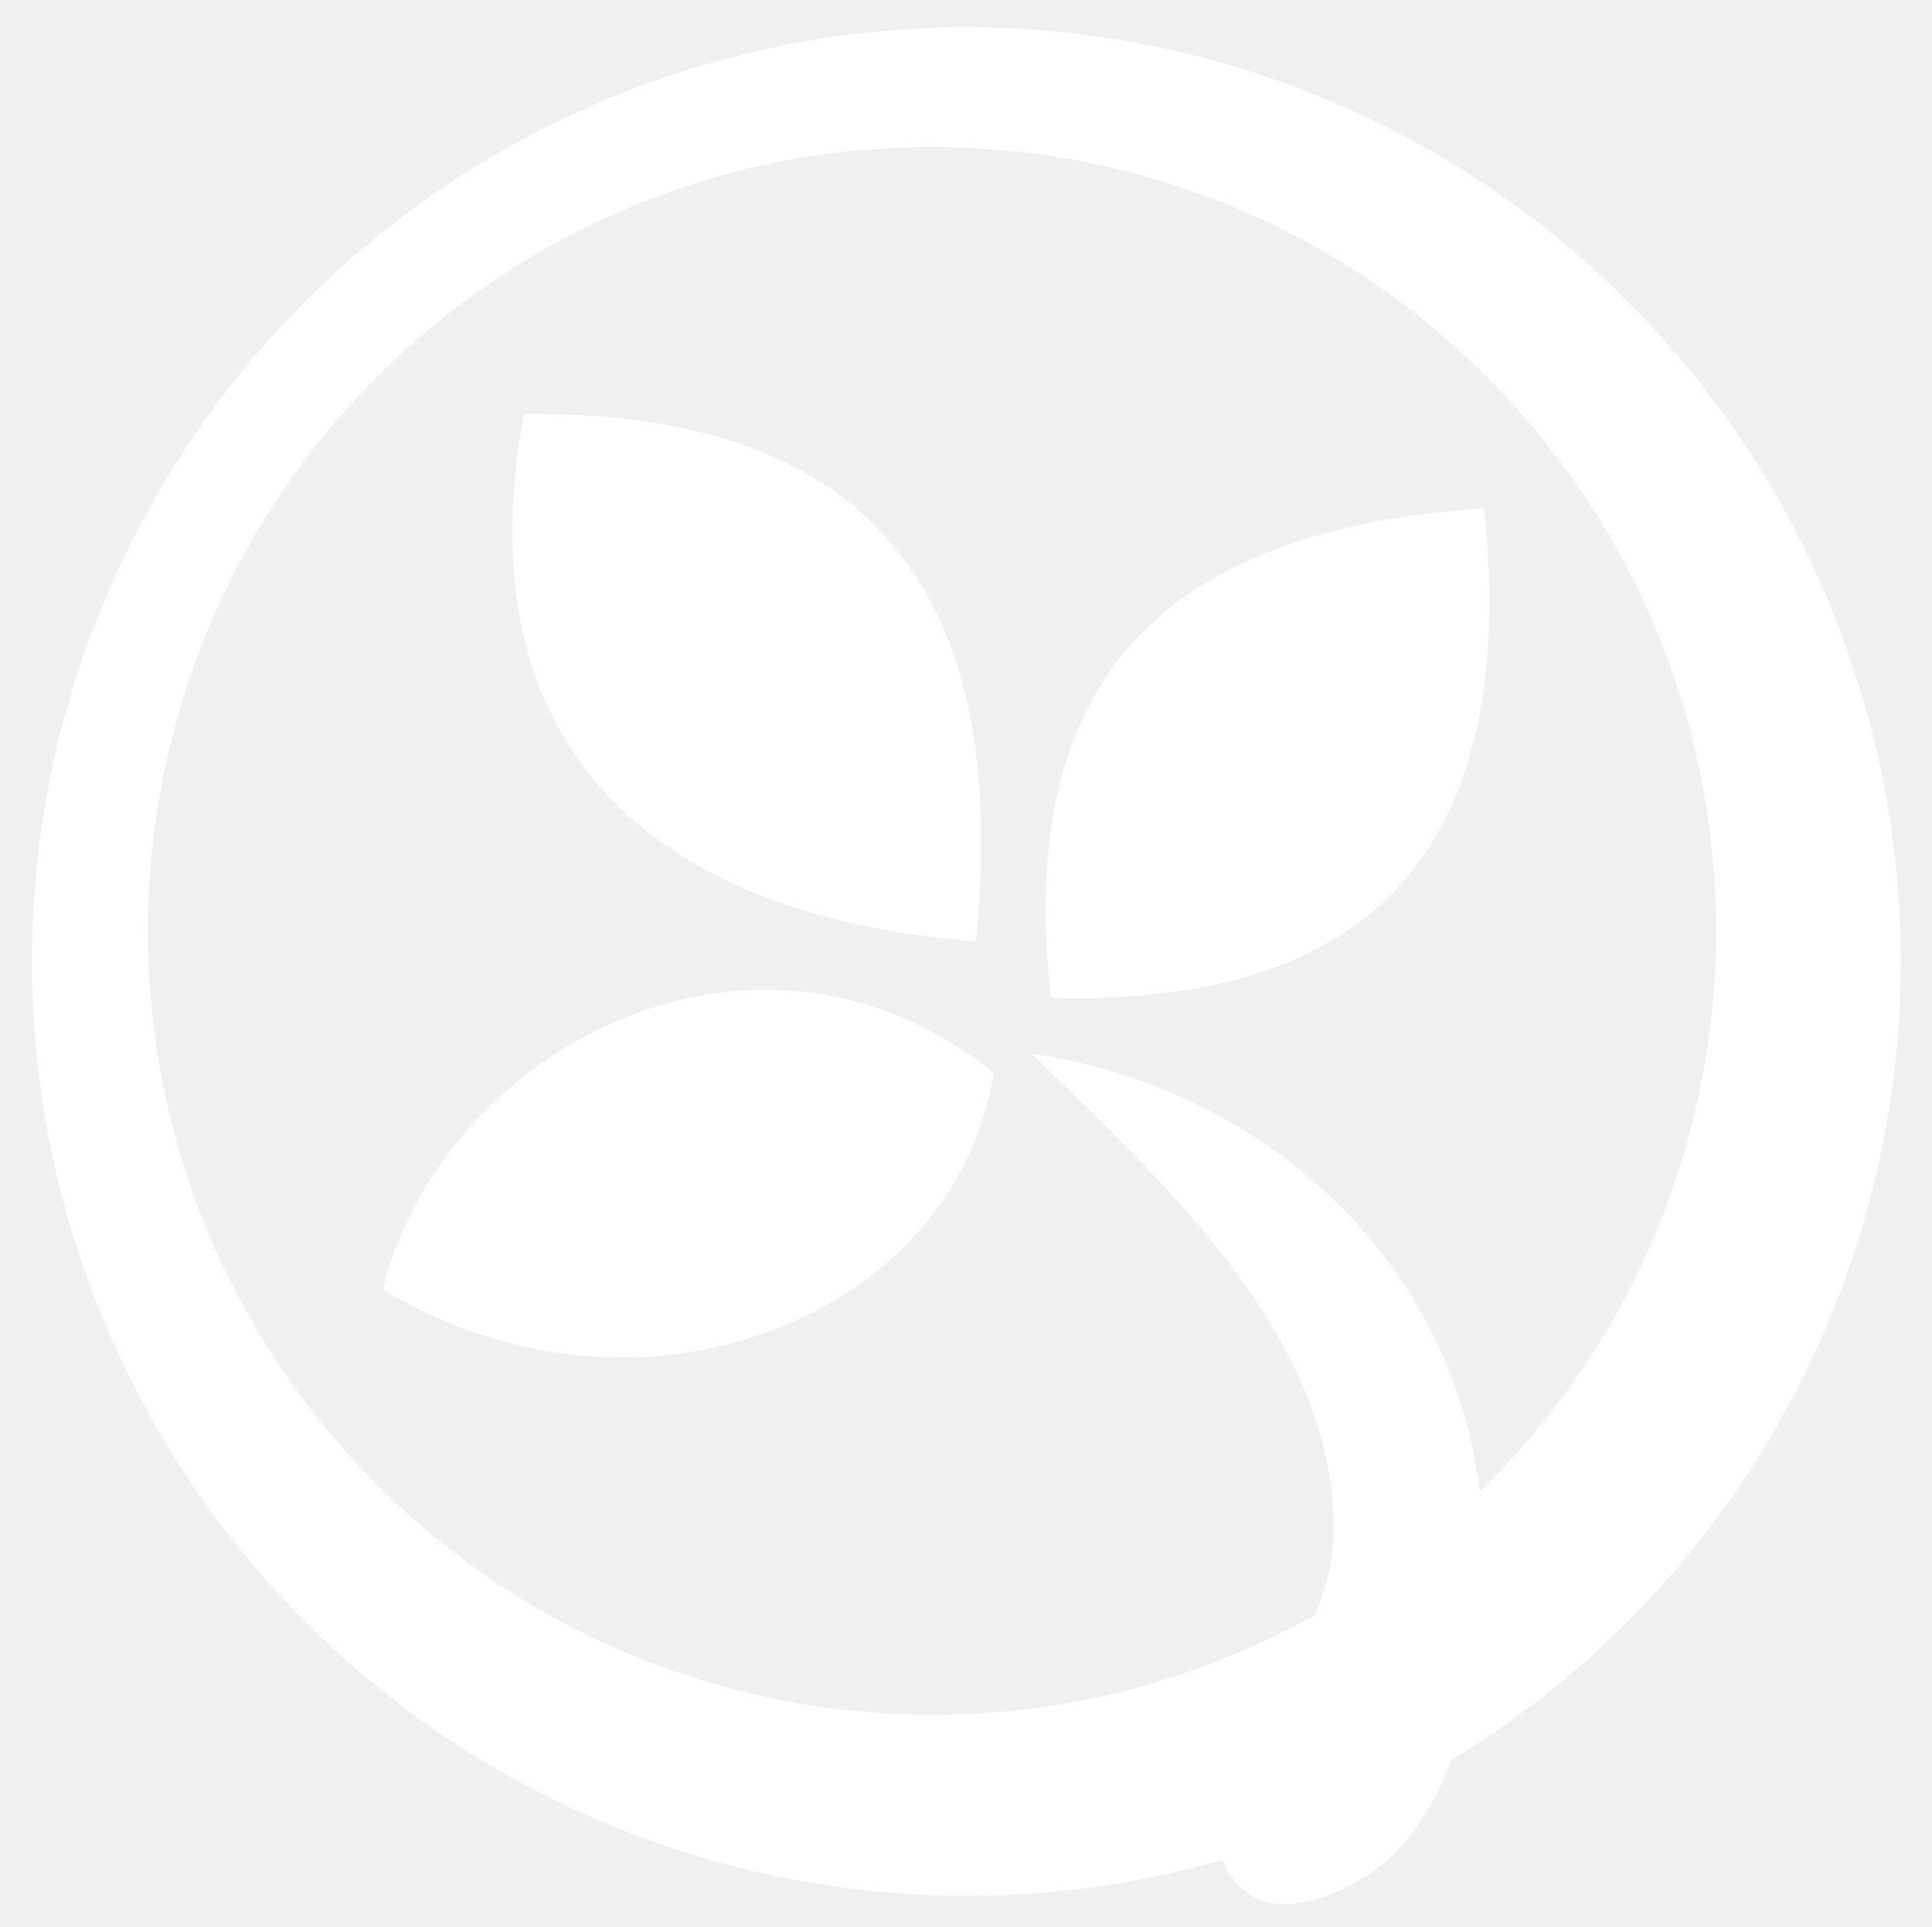
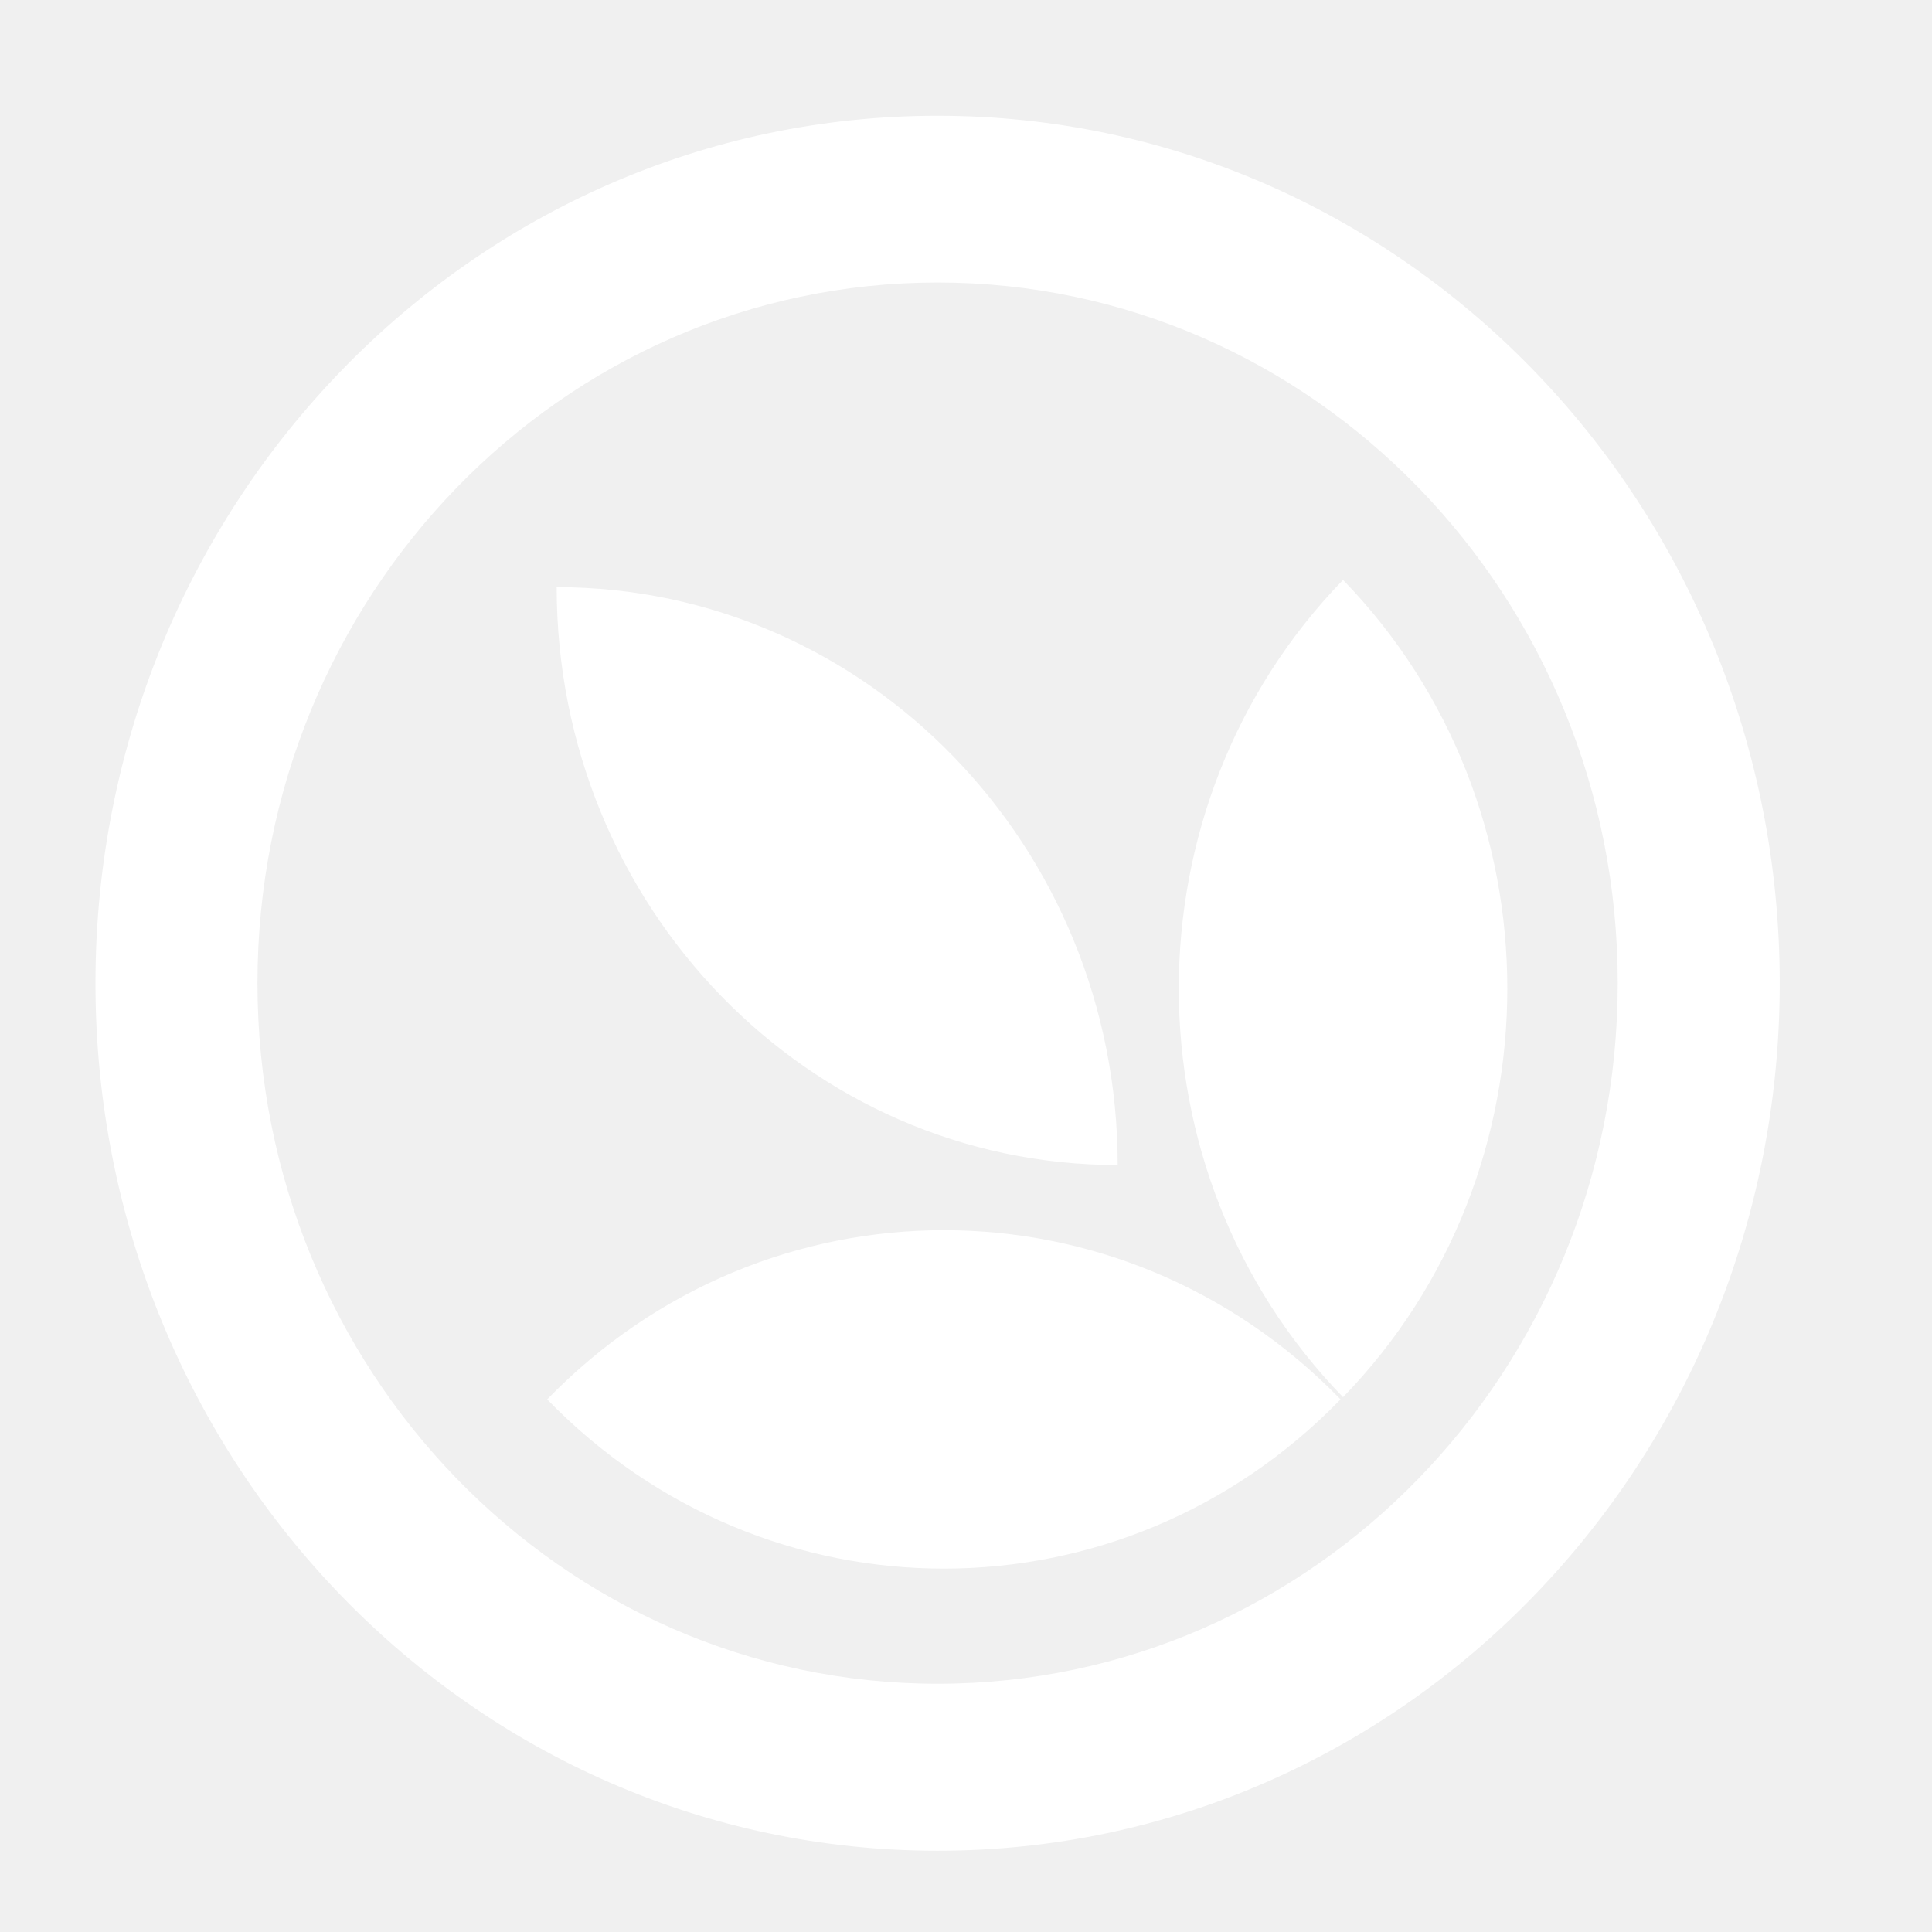
- <svg xmlns="http://www.w3.org/2000/svg" id="Calque_1" data-name="Calque 1" viewBox="0 0 141.35 141">
-   <defs>
-     <style>.cls-1{fill:#fff;}</style>
-   </defs>
-   <g id="Stitched">
-     <path class="cls-1" d="M70.69,2A68.36,68.36,0,1,0,89.41,136.11c.86,2,2.64,3.87,6.34,3,5.84-1.41,8.88-6.09,10.45-10.33A68.36,68.36,0,0,0,70.64,2Zm37.59,107.24c-2.16-17.82-16.7-29.83-32.76-32.12,8.34,8.33,22.89,20.79,22,35.82a13.7,13.7,0,0,1-1.37,5.27,57.37,57.37,0,1,1,12.07-9ZM28,94.36C47.12,105.84,70,96.12,72.7,78.52,55.6,64.64,32.47,76.42,28,94.38ZM71.39,68.88C74.15,42.24,62.54,30,38.32,30.31,33.59,56.13,49.57,67.24,71.39,68.88Zm37.2-31.69C87.55,38.66,74,47.52,76.89,73,100.06,73.68,111.21,62.35,108.58,37.19Z" />
+ <svg xmlns="http://www.w3.org/2000/svg" version="1.1" id="Réteg_1" x="0px" y="0px" viewBox="0 0 150 150" xml:space="preserve">
+   <style type="text/css" id="style2">
+ 	.st1{fill:#fff;}
+ </style>
+   <g id="g14" transform="matrix(0.878334,0,0,0.9047831,-53.05334,-192.9609)">
+     <g id="g12">
+       <path class="st1" d="m 143.28,223.2 c -41.11,0 -74.44,33.33 -74.44,74.44 0,41.11 33.33,74.44 74.44,74.44 41.11,0 74.44,-33.33 74.44,-74.44 0,-41.11 -33.32,-74.44 -74.44,-74.44 z m 0,134.55 c -33.2,0 -60.12,-26.91 -60.12,-60.12 0,-33.2 26.91,-60.12 60.12,-60.12 33.2,0 60.12,26.91 60.12,60.12 0,33.21 -26.92,60.12 -60.12,60.12 z" id="path4" />
+       <path class="st1" d="m 179.12,333.16 v 0 0 c -19.36,-19.36 -19.36,-50.76 0,-70.13 v 0 0 c 19.36,19.37 19.36,50.77 0,70.13 z" id="path6" />
+       <path class="st1" d="m 159.2,313.24 v 0 0 c -27.39,0 -49.59,-22.2 -49.59,-49.59 v 0 0 c 27.39,0.01 49.59,22.21 49.59,49.59 z" id="path8" />
+       <path class="st1" d="m 108.77,333.35 v 0 0 c 19.36,-19.36 50.76,-19.36 70.13,0 v 0 0 c -19.37,19.36 -50.77,19.36 -70.13,0 z" id="path10" />
+     </g>
  </g>
</svg>
